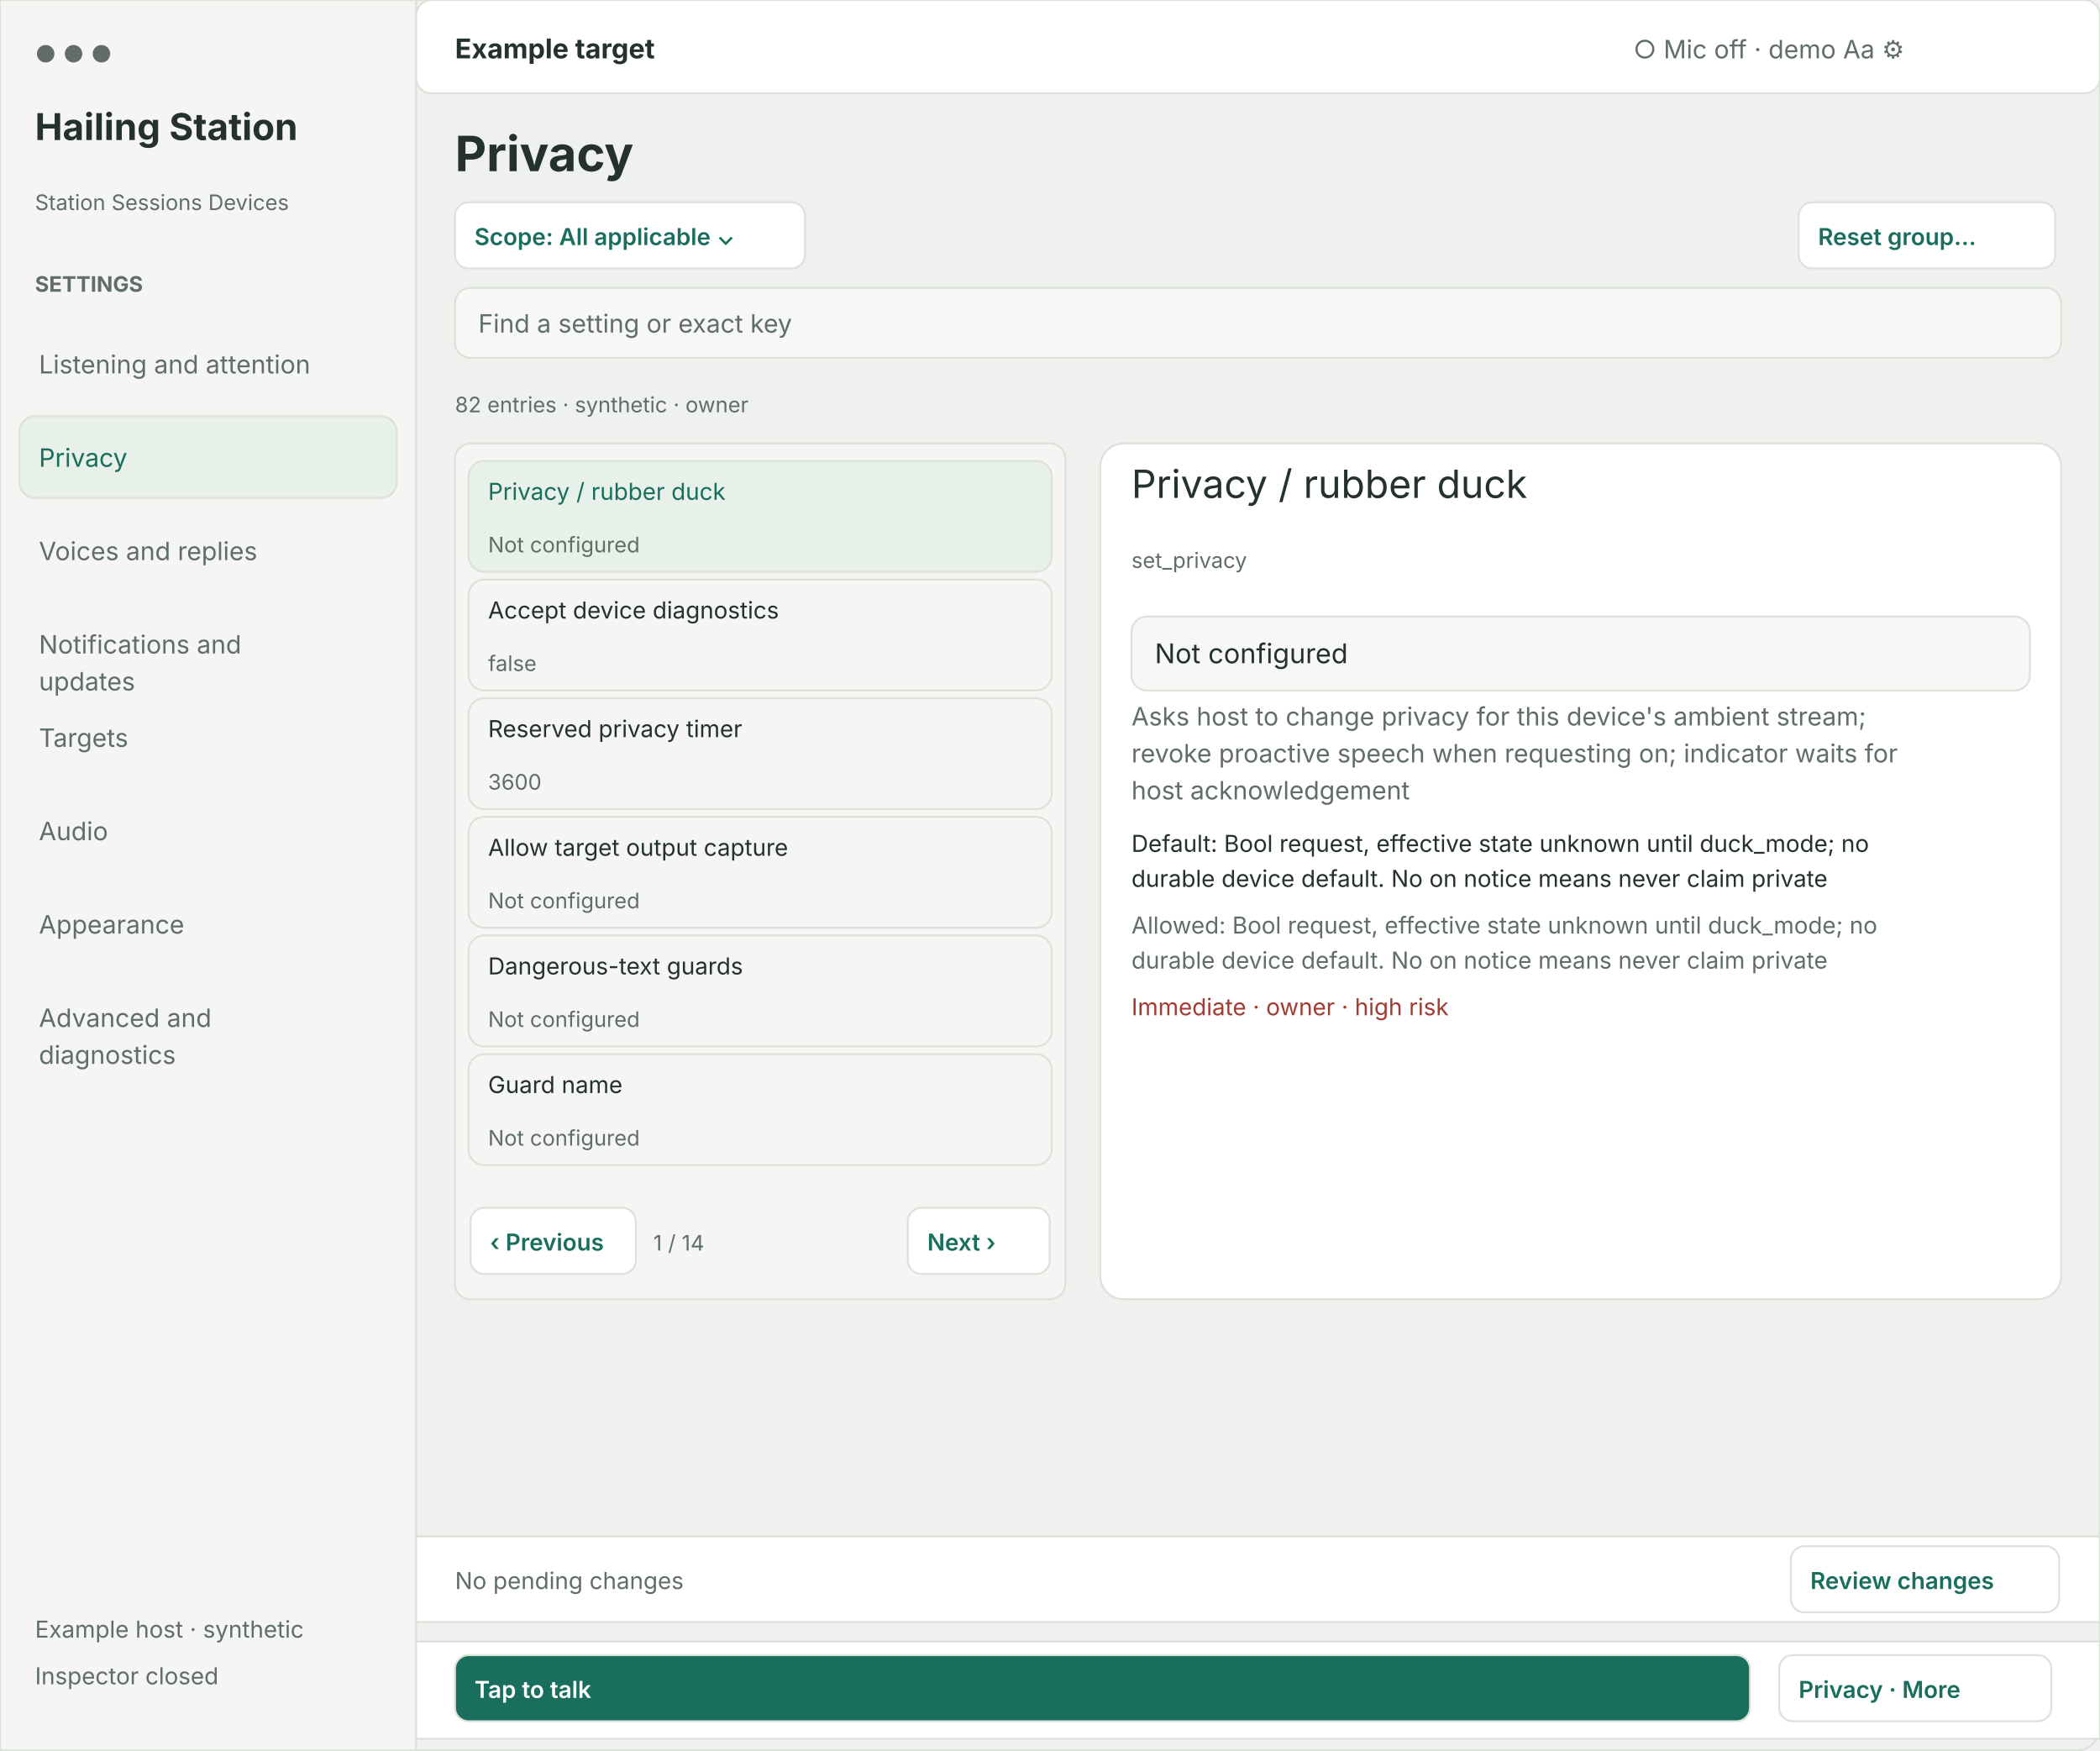
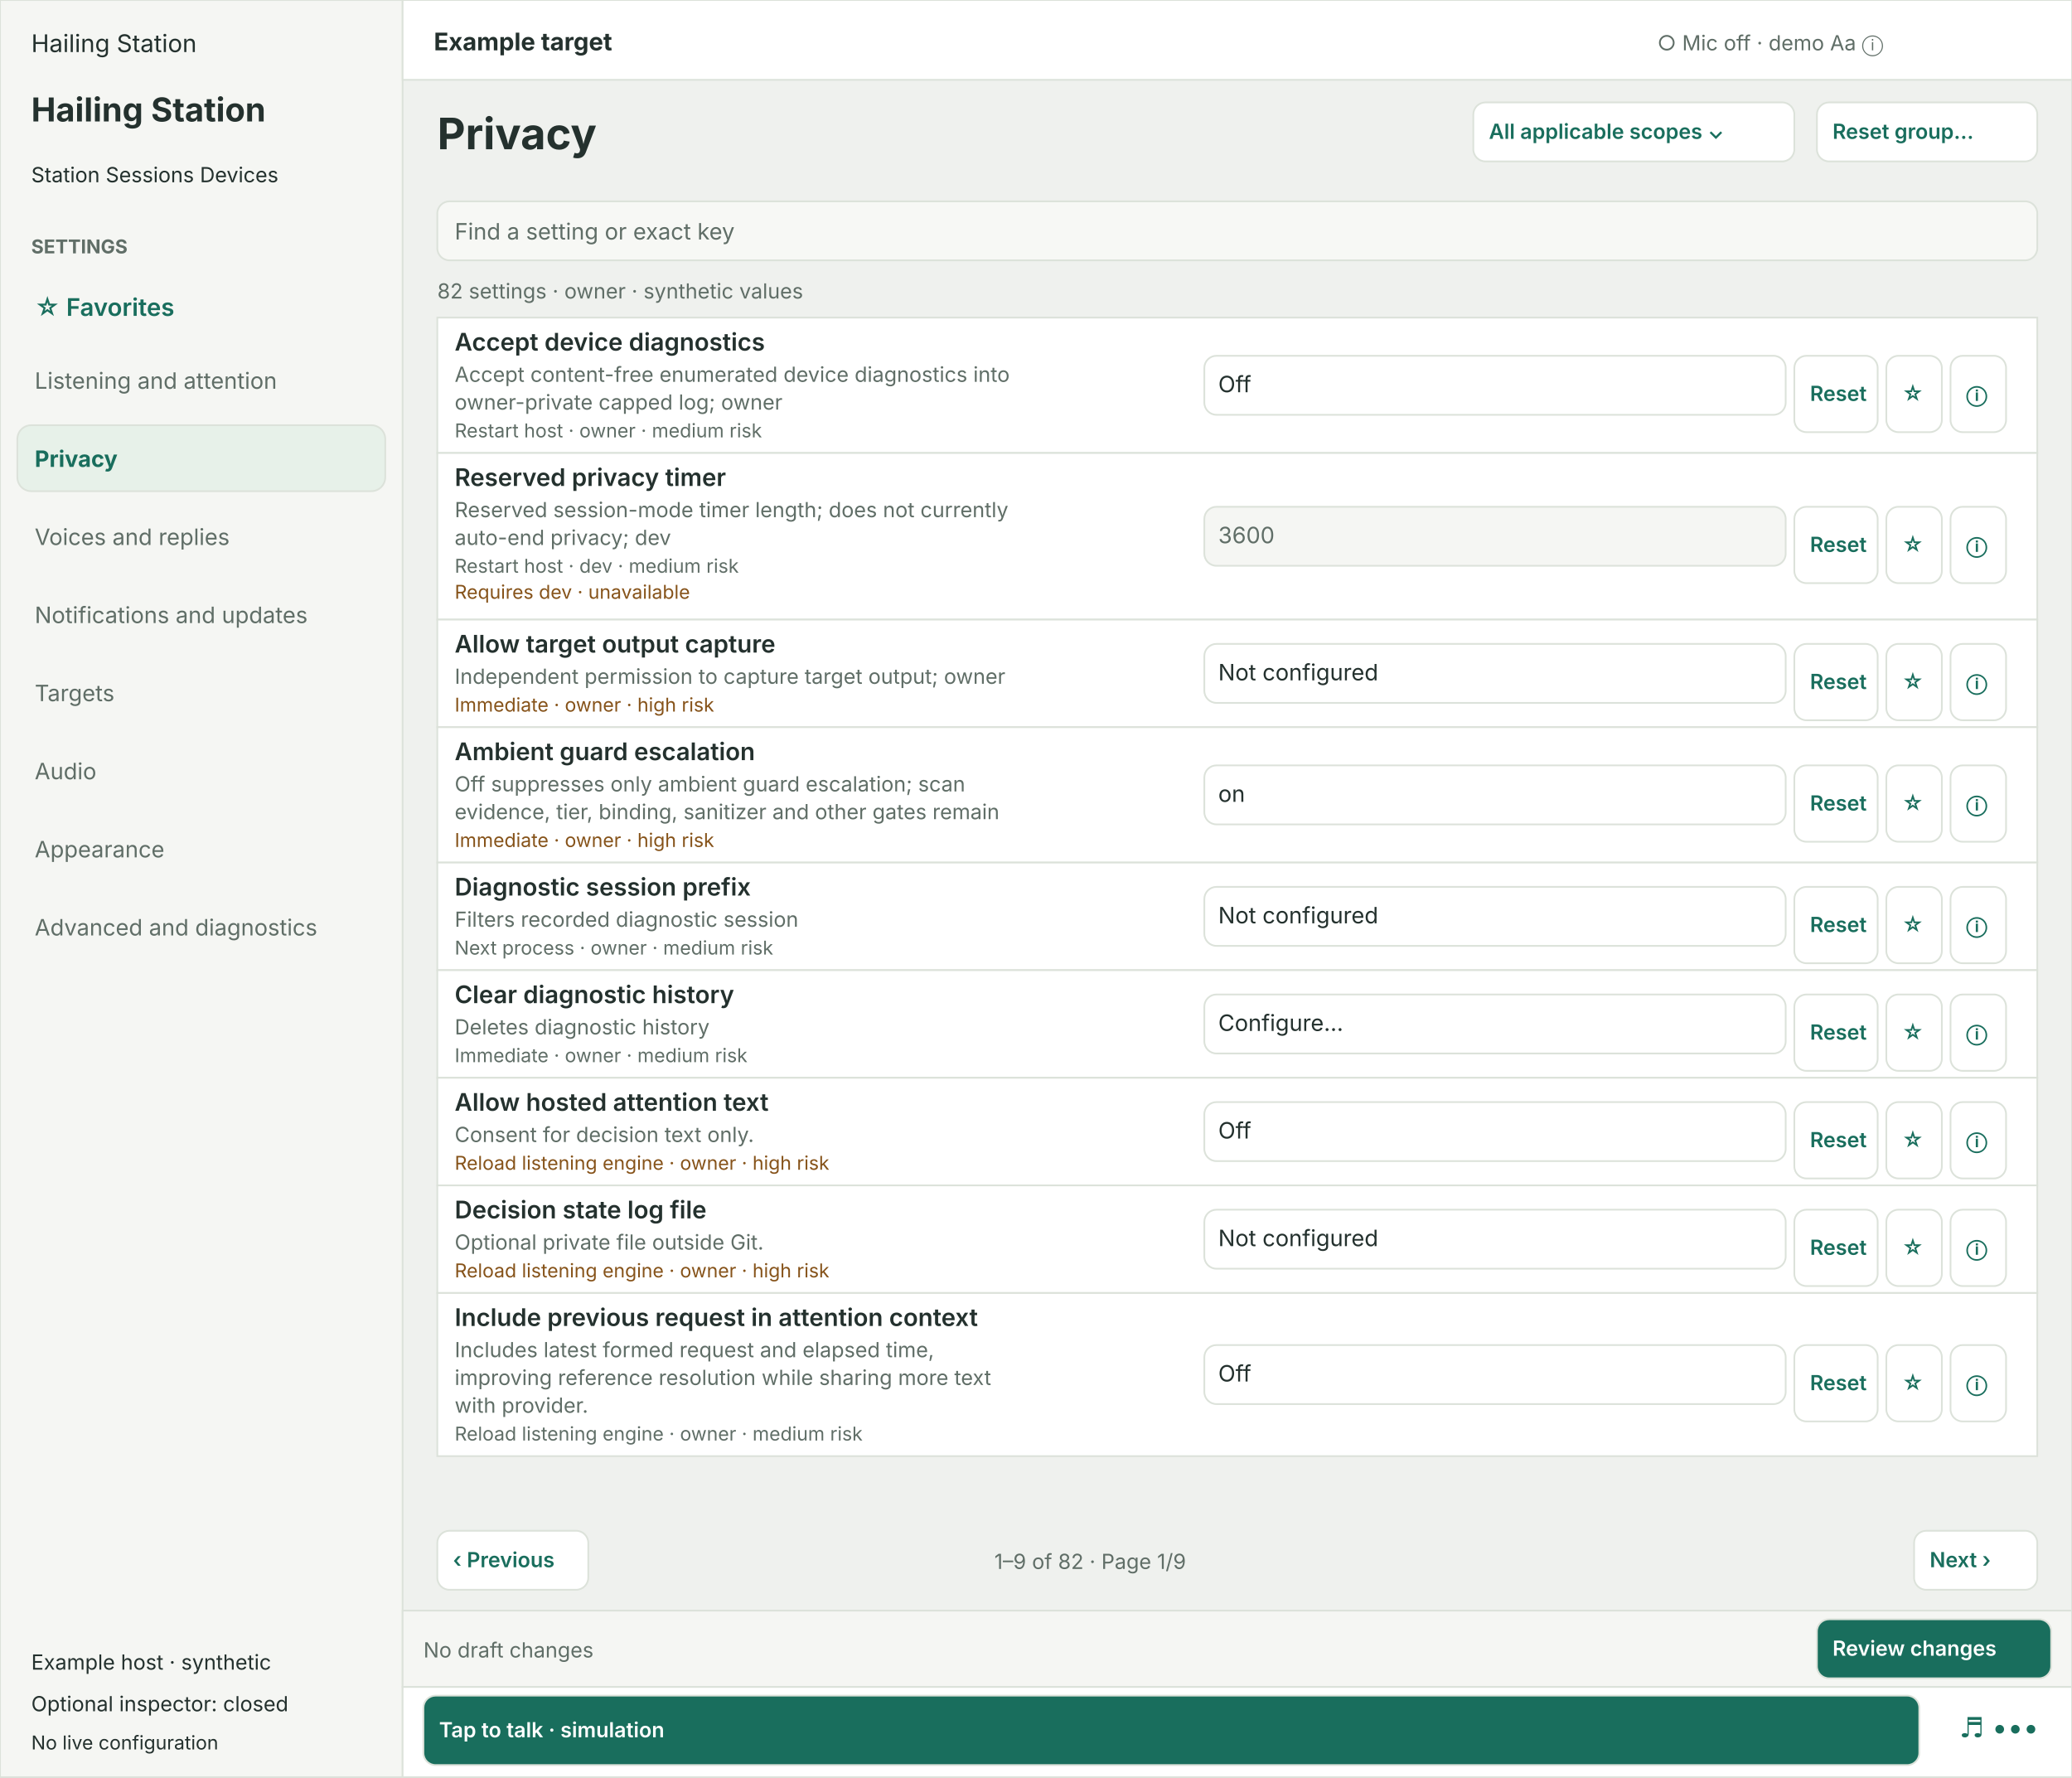
- <svg xmlns="http://www.w3.org/2000/svg" width="1080" height="900" viewBox="0 0 1080 900" role="img" aria-labelledby="title desc">
+ <svg xmlns="http://www.w3.org/2000/svg" width="1194" height="1024" viewBox="0 0 1194 1024" role="img" aria-labelledby="title desc">
  <g font-family="-apple-system,BlinkMacSystemFont,Segoe UI,sans-serif">
-     <rect x="0" y="0" width="1080" height="900" rx="12" fill="#eff1ee" stroke="#dce2da" />
-     <rect x="0" y="0" width="214" height="900" rx="0" fill="#f5f6f3" stroke="#dce2da" />
-     <text x="18" y="32" font-size="12" fill="#606e67" font-weight="400">● ● ●</text>
-     <text x="18" y="72" font-size="19" fill="#24312e" font-weight="650">Hailing Station</text>
-     <text x="18" y="108" font-size="11" fill="#606e67" font-weight="400">Station     Sessions     Devices</text>
-     <text x="18" y="150" font-size="11" fill="#606e67" font-weight="650">SETTINGS</text>
-     <text x="20" y="192" font-size="13" fill="#606e67" font-weight="400">Listening and attention</text>
-     <rect x="10" y="214" width="194" height="42" rx="8" fill="#e7f1e9" stroke="#dce2da" />
-     <text x="20" y="240" font-size="13" fill="#196e5d" font-weight="400">Privacy</text>
-     <text x="20" y="288" font-size="13" fill="#606e67" font-weight="400">Voices and replies</text>
-     <text x="20" y="336" font-size="13" fill="#606e67" font-weight="400">Notifications and</text>
-     <text x="20" y="355" font-size="13" fill="#606e67" font-weight="400">updates</text>
-     <text x="20" y="384" font-size="13" fill="#606e67" font-weight="400">Targets</text>
-     <text x="20" y="432" font-size="13" fill="#606e67" font-weight="400">Audio</text>
-     <text x="20" y="480" font-size="13" fill="#606e67" font-weight="400">Appearance</text>
-     <text x="20" y="528" font-size="13" fill="#606e67" font-weight="400">Advanced and</text>
-     <text x="20" y="547" font-size="13" fill="#606e67" font-weight="400">diagnostics</text>
-     <text x="18" y="842" font-size="12" fill="#606e67" font-weight="400">Example host · synthetic</text>
-     <text x="18" y="866" font-size="12" fill="#606e67" font-weight="400">Inspector closed</text>
-     <rect x="214" y="0" width="866" height="48" rx="8" fill="#fff" stroke="#dce2da" />
-     <text x="234" y="30" font-size="14" fill="#24312e" font-weight="650">Example target</text>
-     <text x="840" y="30" font-size="13" fill="#606e67" font-weight="400">○ Mic off · demo    Aa   ⚙</text>
-     <text x="234" y="88" font-size="25" fill="#24312e" font-weight="650">Privacy</text>
-     <rect x="234" y="104" width="180" height="34" rx="7" fill="#fff" stroke="#dce2da" />
-     <text x="244" y="126" font-size="12" fill="#196e5d" font-weight="600">Scope: All applicable ⌄</text>
-     <rect x="925" y="104" width="132" height="34" rx="7" fill="#fff" stroke="#dce2da" />
-     <text x="935" y="126" font-size="12" fill="#196e5d" font-weight="600">Reset group…</text>
-     <rect x="234" y="148" width="826" height="36" rx="8" fill="#f7f8f5" stroke="#dce2da" />
-     <text x="246" y="171" font-size="13" fill="#606e67" font-weight="400">Find a setting or exact key</text>
-     <text x="234" y="212" font-size="11" fill="#606e67" font-weight="400">82 entries · synthetic · owner</text>
-     <rect x="234" y="228" width="313.88" height="440" rx="8" fill="#f5f6f3" stroke="#dce2da" />
-     <rect x="241" y="237" width="299.88" height="57" rx="8" fill="#e7f1e9" stroke="#dce2da" />
-     <text x="251" y="257" font-size="12" fill="#196e5d" font-weight="400">Privacy / rubber duck</text>
-     <text x="251" y="284" font-size="11" fill="#606e67" font-weight="400">Not configured</text>
-     <rect x="241" y="298" width="299.88" height="57" rx="8" fill="#f5f6f3" stroke="#dce2da" />
-     <text x="251" y="318" font-size="12" fill="#24312e" font-weight="400">Accept device diagnostics</text>
-     <text x="251" y="345" font-size="11" fill="#606e67" font-weight="400">false</text>
-     <rect x="241" y="359" width="299.88" height="57" rx="8" fill="#f5f6f3" stroke="#dce2da" />
-     <text x="251" y="379" font-size="12" fill="#24312e" font-weight="400">Reserved privacy timer</text>
-     <text x="251" y="406" font-size="11" fill="#606e67" font-weight="400">3600</text>
-     <rect x="241" y="420" width="299.88" height="57" rx="8" fill="#f5f6f3" stroke="#dce2da" />
-     <text x="251" y="440" font-size="12" fill="#24312e" font-weight="400">Allow target output capture</text>
-     <text x="251" y="467" font-size="11" fill="#606e67" font-weight="400">Not configured</text>
-     <rect x="241" y="481" width="299.88" height="57" rx="8" fill="#f5f6f3" stroke="#dce2da" />
-     <text x="251" y="501" font-size="12" fill="#24312e" font-weight="400">Dangerous-text guards</text>
-     <text x="251" y="528" font-size="11" fill="#606e67" font-weight="400">Not configured</text>
-     <rect x="241" y="542" width="299.88" height="57" rx="8" fill="#f5f6f3" stroke="#dce2da" />
-     <text x="251" y="562" font-size="12" fill="#24312e" font-weight="400">Guard name</text>
-     <text x="251" y="589" font-size="11" fill="#606e67" font-weight="400">Not configured</text>
-     <rect x="242" y="621" width="85" height="34" rx="7" fill="#fff" stroke="#dce2da" />
-     <text x="252" y="643" font-size="12" fill="#196e5d" font-weight="600">‹ Previous</text>
-     <text x="336" y="643" font-size="11" fill="#606e67" font-weight="400">1 / 14</text>
-     <rect x="466.88" y="621" width="73" height="34" rx="7" fill="#fff" stroke="#dce2da" />
-     <text x="476.88" y="643" font-size="12" fill="#196e5d" font-weight="600">Next ›</text>
-     <rect x="565.88" y="228" width="494.12" height="440" rx="12" fill="#fff" stroke="#dce2da" />
-     <text x="581.88" y="256" font-size="20" fill="#24312e" font-weight="400">Privacy / rubber duck</text>
-     <text x="581.88" y="292" font-size="11" fill="#606e67" font-weight="400">set_privacy</text>
-     <rect x="581.88" y="317" width="462.12" height="38" rx="8" fill="#f7f8f5" stroke="#dce2da" />
-     <text x="593.88" y="341" font-size="14" fill="#24312e" font-weight="400">Not configured</text>
-     <text x="581.88" y="373" font-size="13" fill="#606e67" font-weight="400">Asks host to change privacy for this device's ambient stream;</text>
-     <text x="581.88" y="392" font-size="13" fill="#606e67" font-weight="400">revoke proactive speech when requesting on; indicator waits for</text>
-     <text x="581.88" y="411" font-size="13" fill="#606e67" font-weight="400">host acknowledgement</text>
-     <text x="581.88" y="438" font-size="12" fill="#24312e" font-weight="400">Default: Bool request, effective state unknown until duck_mode; no</text>
-     <text x="581.88" y="456" font-size="12" fill="#24312e" font-weight="400">durable device default. No on notice means never claim private</text>
-     <text x="581.88" y="480" font-size="12" fill="#606e67" font-weight="400">Allowed: Bool request, effective state unknown until duck_mode; no</text>
-     <text x="581.88" y="498" font-size="12" fill="#606e67" font-weight="400">durable device default. No on notice means never claim private</text>
-     <text x="581.88" y="522" font-size="12" fill="#a23c32" font-weight="400">Immediate · owner · high risk</text>
-     <rect x="214" y="790" width="866" height="44" rx="0" fill="#fff" stroke="#dce2da" />
-     <text x="234" y="817" font-size="12" fill="#606e67" font-weight="400">No pending changes</text>
-     <rect x="921" y="795" width="138" height="34" rx="7" fill="#fff" stroke="#dce2da" />
-     <text x="931" y="817" font-size="12" fill="#196e5d" font-weight="600">Review changes</text>
-     <rect x="214" y="844" width="866" height="50" rx="0" fill="#fff" stroke="#dce2da" />
-     <rect x="234" y="851" width="666" height="34" rx="7" fill="#196e5d" stroke="#dce2da" />
-     <text x="244" y="873" font-size="12" fill="#fff" font-weight="600">Tap to talk</text>
-     <rect x="915" y="851" width="140" height="34" rx="7" fill="#fff" stroke="#dce2da" />
-     <text x="925" y="873" font-size="12" fill="#196e5d" font-weight="600">Privacy · More</text>
+     <rect x="0" y="0" width="1194" height="1024" rx="12" fill="#eff1ee" stroke="#dce2da" />
+     <rect x="0" y="0" width="232" height="1024" rx="0" fill="#f5f6f3" stroke="#dce2da" />
+     <text x="18" y="30" font-size="14" fill="#24312e" font-weight="400">Hailing Station</text>
+     <text x="18" y="70" font-size="19" fill="#24312e" font-weight="650">Hailing Station</text>
+     <text x="18" y="105" font-size="12" fill="#24312e" font-weight="400">Station    Sessions    Devices</text>
+     <text x="18" y="146" font-size="11" fill="#606e67" font-weight="650">SETTINGS</text>
+     <text x="20" y="182" font-size="14" fill="#196e5d" font-weight="600">☆  Favorites</text>
+     <text x="20" y="224" font-size="13" fill="#606e67" font-weight="400">Listening and attention</text>
+     <rect x="10" y="245" width="212" height="38" rx="8" fill="#e7f1e9" stroke="#dce2da" />
+     <text x="20" y="269" font-size="13" fill="#196e5d" font-weight="650">Privacy</text>
+     <text x="20" y="314" font-size="13" fill="#606e67" font-weight="400">Voices and replies</text>
+     <text x="20" y="359" font-size="13" fill="#606e67" font-weight="400">Notifications and updates</text>
+     <text x="20" y="404" font-size="13" fill="#606e67" font-weight="400">Targets</text>
+     <text x="20" y="449" font-size="13" fill="#606e67" font-weight="400">Audio</text>
+     <text x="20" y="494" font-size="13" fill="#606e67" font-weight="400">Appearance</text>
+     <text x="20" y="539" font-size="13" fill="#606e67" font-weight="400">Advanced and diagnostics</text>
+     <text x="18" y="962" font-size="12" fill="#24312e" font-weight="400">Example host · synthetic</text>
+     <text x="18" y="986" font-size="12" fill="#24312e" font-weight="400">Optional inspector: closed</text>
+     <text x="18" y="1008" font-size="11" fill="#24312e" font-weight="400">No live configuration</text>
+     <rect x="232" y="0" width="962" height="46" rx="0" fill="#fff" stroke="#dce2da" />
+     <text x="250" y="29" font-size="14" fill="#24312e" font-weight="650">Example target</text>
+     <text x="955" y="29" font-size="12" fill="#606e67" font-weight="400">○ Mic off · demo     Aa     ⓘ</text>
+     <text x="252" y="86" font-size="25" fill="#24312e" font-weight="650">Privacy</text>
+     <rect x="849" y="59" width="185" height="34" rx="7" fill="#fff" stroke="#dce2da" />
+     <text x="858" y="80" font-size="12" fill="#196e5d" font-weight="600">All applicable scopes ⌄</text>
+     <rect x="1047" y="59" width="127" height="34" rx="7" fill="#fff" stroke="#dce2da" />
+     <text x="1056" y="80" font-size="12" fill="#196e5d" font-weight="600">Reset group…</text>
+     <rect x="252" y="116" width="922" height="34" rx="7" fill="#f7f8f5" stroke="#dce2da" />
+     <text x="262" y="138" font-size="13" fill="#606e67" font-weight="400">Find a setting or exact key</text>
+     <text x="252" y="172" font-size="12" fill="#606e67" font-weight="400">82 settings · owner · synthetic values</text>
+     <rect x="252" y="183" width="922" height="78" rx="0" fill="#fff" stroke="#dce2da" />
+     <text x="262" y="202" font-size="14" fill="#24312e" font-weight="600">Accept device diagnostics</text>
+     <text x="262" y="220" font-size="12" fill="#606e67" font-weight="400">Accept content-free enumerated device diagnostics into</text>
+     <text x="262" y="236" font-size="12" fill="#606e67" font-weight="400">owner-private capped log; owner</text>
+     <text x="262" y="252" font-size="11" fill="#606e67" font-weight="400">Restart host · owner · medium risk</text>
+     <rect x="694" y="205" width="335" height="34" rx="7" fill="#fff" stroke="#dce2da" />
+     <text x="702" y="226" font-size="13" fill="#24312e" font-weight="400">Off</text>
+     <rect x="1034" y="205" width="48" height="44" rx="7" fill="#fff" stroke="#dce2da" />
+     <text x="1043" y="231" font-size="12" fill="#196e5d" font-weight="600">Reset</text>
+     <rect x="1087" y="205" width="32" height="44" rx="7" fill="#fff" stroke="#dce2da" />
+     <text x="1096" y="231" font-size="12" fill="#196e5d" font-weight="600">☆</text>
+     <rect x="1124" y="205" width="32" height="44" rx="7" fill="#fff" stroke="#dce2da" />
+     <text x="1133" y="231" font-size="12" fill="#196e5d" font-weight="600">ⓘ</text>
+     <rect x="252" y="261" width="922" height="96" rx="0" fill="#fff" stroke="#dce2da" />
+     <text x="262" y="280" font-size="14" fill="#24312e" font-weight="600">Reserved privacy timer</text>
+     <text x="262" y="298" font-size="12" fill="#606e67" font-weight="400">Reserved session-mode timer length; does not currently</text>
+     <text x="262" y="314" font-size="12" fill="#606e67" font-weight="400">auto-end privacy; dev</text>
+     <text x="262" y="330" font-size="11" fill="#606e67" font-weight="400">Restart host · dev · medium risk</text>
+     <text x="262" y="345" font-size="11" fill="#86531a" font-weight="400">Requires dev · unavailable</text>
+     <rect x="694" y="292" width="335" height="34" rx="7" fill="#f5f6f3" stroke="#dce2da" />
+     <text x="702" y="313" font-size="13" fill="#606e67" font-weight="400">3600</text>
+     <rect x="1034" y="292" width="48" height="44" rx="7" fill="#fff" stroke="#dce2da" />
+     <text x="1043" y="318" font-size="12" fill="#196e5d" font-weight="600">Reset</text>
+     <rect x="1087" y="292" width="32" height="44" rx="7" fill="#fff" stroke="#dce2da" />
+     <text x="1096" y="318" font-size="12" fill="#196e5d" font-weight="600">☆</text>
+     <rect x="1124" y="292" width="32" height="44" rx="7" fill="#fff" stroke="#dce2da" />
+     <text x="1133" y="318" font-size="12" fill="#196e5d" font-weight="600">ⓘ</text>
+     <rect x="252" y="357" width="922" height="62" rx="0" fill="#fff" stroke="#dce2da" />
+     <text x="262" y="376" font-size="14" fill="#24312e" font-weight="600">Allow target output capture</text>
+     <text x="262" y="394" font-size="12" fill="#606e67" font-weight="400">Independent permission to capture target output; owner</text>
+     <text x="262" y="410" font-size="11" fill="#86531a" font-weight="400">Immediate · owner · high risk</text>
+     <rect x="694" y="371" width="335" height="34" rx="7" fill="#fff" stroke="#dce2da" />
+     <text x="702" y="392" font-size="13" fill="#24312e" font-weight="400">Not configured</text>
+     <rect x="1034" y="371" width="48" height="44" rx="7" fill="#fff" stroke="#dce2da" />
+     <text x="1043" y="397" font-size="12" fill="#196e5d" font-weight="600">Reset</text>
+     <rect x="1087" y="371" width="32" height="44" rx="7" fill="#fff" stroke="#dce2da" />
+     <text x="1096" y="397" font-size="12" fill="#196e5d" font-weight="600">☆</text>
+     <rect x="1124" y="371" width="32" height="44" rx="7" fill="#fff" stroke="#dce2da" />
+     <text x="1133" y="397" font-size="12" fill="#196e5d" font-weight="600">ⓘ</text>
+     <rect x="252" y="419" width="922" height="78" rx="0" fill="#fff" stroke="#dce2da" />
+     <text x="262" y="438" font-size="14" fill="#24312e" font-weight="600">Ambient guard escalation</text>
+     <text x="262" y="456" font-size="12" fill="#606e67" font-weight="400">Off suppresses only ambient guard escalation; scan</text>
+     <text x="262" y="472" font-size="12" fill="#606e67" font-weight="400">evidence, tier, binding, sanitizer and other gates remain</text>
+     <text x="262" y="488" font-size="11" fill="#86531a" font-weight="400">Immediate · owner · high risk</text>
+     <rect x="694" y="441" width="335" height="34" rx="7" fill="#fff" stroke="#dce2da" />
+     <text x="702" y="462" font-size="13" fill="#24312e" font-weight="400">on</text>
+     <rect x="1034" y="441" width="48" height="44" rx="7" fill="#fff" stroke="#dce2da" />
+     <text x="1043" y="467" font-size="12" fill="#196e5d" font-weight="600">Reset</text>
+     <rect x="1087" y="441" width="32" height="44" rx="7" fill="#fff" stroke="#dce2da" />
+     <text x="1096" y="467" font-size="12" fill="#196e5d" font-weight="600">☆</text>
+     <rect x="1124" y="441" width="32" height="44" rx="7" fill="#fff" stroke="#dce2da" />
+     <text x="1133" y="467" font-size="12" fill="#196e5d" font-weight="600">ⓘ</text>
+     <rect x="252" y="497" width="922" height="62" rx="0" fill="#fff" stroke="#dce2da" />
+     <text x="262" y="516" font-size="14" fill="#24312e" font-weight="600">Diagnostic session prefix</text>
+     <text x="262" y="534" font-size="12" fill="#606e67" font-weight="400">Filters recorded diagnostic session</text>
+     <text x="262" y="550" font-size="11" fill="#606e67" font-weight="400">Next process · owner · medium risk</text>
+     <rect x="694" y="511" width="335" height="34" rx="7" fill="#fff" stroke="#dce2da" />
+     <text x="702" y="532" font-size="13" fill="#24312e" font-weight="400">Not configured</text>
+     <rect x="1034" y="511" width="48" height="44" rx="7" fill="#fff" stroke="#dce2da" />
+     <text x="1043" y="537" font-size="12" fill="#196e5d" font-weight="600">Reset</text>
+     <rect x="1087" y="511" width="32" height="44" rx="7" fill="#fff" stroke="#dce2da" />
+     <text x="1096" y="537" font-size="12" fill="#196e5d" font-weight="600">☆</text>
+     <rect x="1124" y="511" width="32" height="44" rx="7" fill="#fff" stroke="#dce2da" />
+     <text x="1133" y="537" font-size="12" fill="#196e5d" font-weight="600">ⓘ</text>
+     <rect x="252" y="559" width="922" height="62" rx="0" fill="#fff" stroke="#dce2da" />
+     <text x="262" y="578" font-size="14" fill="#24312e" font-weight="600">Clear diagnostic history</text>
+     <text x="262" y="596" font-size="12" fill="#606e67" font-weight="400">Deletes diagnostic history</text>
+     <text x="262" y="612" font-size="11" fill="#606e67" font-weight="400">Immediate · owner · medium risk</text>
+     <rect x="694" y="573" width="335" height="34" rx="7" fill="#fff" stroke="#dce2da" />
+     <text x="702" y="594" font-size="13" fill="#24312e" font-weight="400">Configure…</text>
+     <rect x="1034" y="573" width="48" height="44" rx="7" fill="#fff" stroke="#dce2da" />
+     <text x="1043" y="599" font-size="12" fill="#196e5d" font-weight="600">Reset</text>
+     <rect x="1087" y="573" width="32" height="44" rx="7" fill="#fff" stroke="#dce2da" />
+     <text x="1096" y="599" font-size="12" fill="#196e5d" font-weight="600">☆</text>
+     <rect x="1124" y="573" width="32" height="44" rx="7" fill="#fff" stroke="#dce2da" />
+     <text x="1133" y="599" font-size="12" fill="#196e5d" font-weight="600">ⓘ</text>
+     <rect x="252" y="621" width="922" height="62" rx="0" fill="#fff" stroke="#dce2da" />
+     <text x="262" y="640" font-size="14" fill="#24312e" font-weight="600">Allow hosted attention text</text>
+     <text x="262" y="658" font-size="12" fill="#606e67" font-weight="400">Consent for decision text only.</text>
+     <text x="262" y="674" font-size="11" fill="#86531a" font-weight="400">Reload listening engine · owner · high risk</text>
+     <rect x="694" y="635" width="335" height="34" rx="7" fill="#fff" stroke="#dce2da" />
+     <text x="702" y="656" font-size="13" fill="#24312e" font-weight="400">Off</text>
+     <rect x="1034" y="635" width="48" height="44" rx="7" fill="#fff" stroke="#dce2da" />
+     <text x="1043" y="661" font-size="12" fill="#196e5d" font-weight="600">Reset</text>
+     <rect x="1087" y="635" width="32" height="44" rx="7" fill="#fff" stroke="#dce2da" />
+     <text x="1096" y="661" font-size="12" fill="#196e5d" font-weight="600">☆</text>
+     <rect x="1124" y="635" width="32" height="44" rx="7" fill="#fff" stroke="#dce2da" />
+     <text x="1133" y="661" font-size="12" fill="#196e5d" font-weight="600">ⓘ</text>
+     <rect x="252" y="683" width="922" height="62" rx="0" fill="#fff" stroke="#dce2da" />
+     <text x="262" y="702" font-size="14" fill="#24312e" font-weight="600">Decision state log file</text>
+     <text x="262" y="720" font-size="12" fill="#606e67" font-weight="400">Optional private file outside Git.</text>
+     <text x="262" y="736" font-size="11" fill="#86531a" font-weight="400">Reload listening engine · owner · high risk</text>
+     <rect x="694" y="697" width="335" height="34" rx="7" fill="#fff" stroke="#dce2da" />
+     <text x="702" y="718" font-size="13" fill="#24312e" font-weight="400">Not configured</text>
+     <rect x="1034" y="697" width="48" height="44" rx="7" fill="#fff" stroke="#dce2da" />
+     <text x="1043" y="723" font-size="12" fill="#196e5d" font-weight="600">Reset</text>
+     <rect x="1087" y="697" width="32" height="44" rx="7" fill="#fff" stroke="#dce2da" />
+     <text x="1096" y="723" font-size="12" fill="#196e5d" font-weight="600">☆</text>
+     <rect x="1124" y="697" width="32" height="44" rx="7" fill="#fff" stroke="#dce2da" />
+     <text x="1133" y="723" font-size="12" fill="#196e5d" font-weight="600">ⓘ</text>
+     <rect x="252" y="745" width="922" height="94" rx="0" fill="#fff" stroke="#dce2da" />
+     <text x="262" y="764" font-size="14" fill="#24312e" font-weight="600">Include previous request in attention context</text>
+     <text x="262" y="782" font-size="12" fill="#606e67" font-weight="400">Includes latest formed request and elapsed time,</text>
+     <text x="262" y="798" font-size="12" fill="#606e67" font-weight="400">improving reference resolution while sharing more text</text>
+     <text x="262" y="814" font-size="12" fill="#606e67" font-weight="400">with provider.</text>
+     <text x="262" y="830" font-size="11" fill="#606e67" font-weight="400">Reload listening engine · owner · medium risk</text>
+     <rect x="694" y="775" width="335" height="34" rx="7" fill="#fff" stroke="#dce2da" />
+     <text x="702" y="796" font-size="13" fill="#24312e" font-weight="400">Off</text>
+     <rect x="1034" y="775" width="48" height="44" rx="7" fill="#fff" stroke="#dce2da" />
+     <text x="1043" y="801" font-size="12" fill="#196e5d" font-weight="600">Reset</text>
+     <rect x="1087" y="775" width="32" height="44" rx="7" fill="#fff" stroke="#dce2da" />
+     <text x="1096" y="801" font-size="12" fill="#196e5d" font-weight="600">☆</text>
+     <rect x="1124" y="775" width="32" height="44" rx="7" fill="#fff" stroke="#dce2da" />
+     <text x="1133" y="801" font-size="12" fill="#196e5d" font-weight="600">ⓘ</text>
+     <rect x="252" y="882" width="87" height="34" rx="7" fill="#fff" stroke="#dce2da" />
+     <text x="261" y="903" font-size="12" fill="#196e5d" font-weight="600">‹ Previous</text>
+     <text x="573" y="904" font-size="12" fill="#606e67" font-weight="400">1–9 of 82 · Page 1/9</text>
+     <rect x="1103" y="882" width="71" height="34" rx="7" fill="#fff" stroke="#dce2da" />
+     <text x="1112" y="903" font-size="12" fill="#196e5d" font-weight="600">Next ›</text>
+     <rect x="232" y="928" width="962" height="44" rx="0" fill="#f5f6f3" stroke="#dce2da" />
+     <text x="244" y="955" font-size="12" fill="#606e67" font-weight="400">No draft changes</text>
+     <rect x="1047" y="933" width="135" height="34" rx="7" fill="#196e5d" stroke="#dce2da" />
+     <text x="1056" y="954" font-size="12" fill="#fff" font-weight="600">Review changes</text>
+     <rect x="232" y="972" width="962" height="52" rx="0" fill="#fff" stroke="#dce2da" />
+     <rect x="244" y="977" width="862" height="40" rx="7" fill="#196e5d" stroke="#dce2da" />
+     <text x="253" y="1001" font-size="12" fill="#fff" font-weight="600">Tap to talk · simulation</text>
+     <text x="1129" y="1001" font-size="16" fill="#196e5d" font-weight="400">♬   •••</text>
  </g>
</svg>
